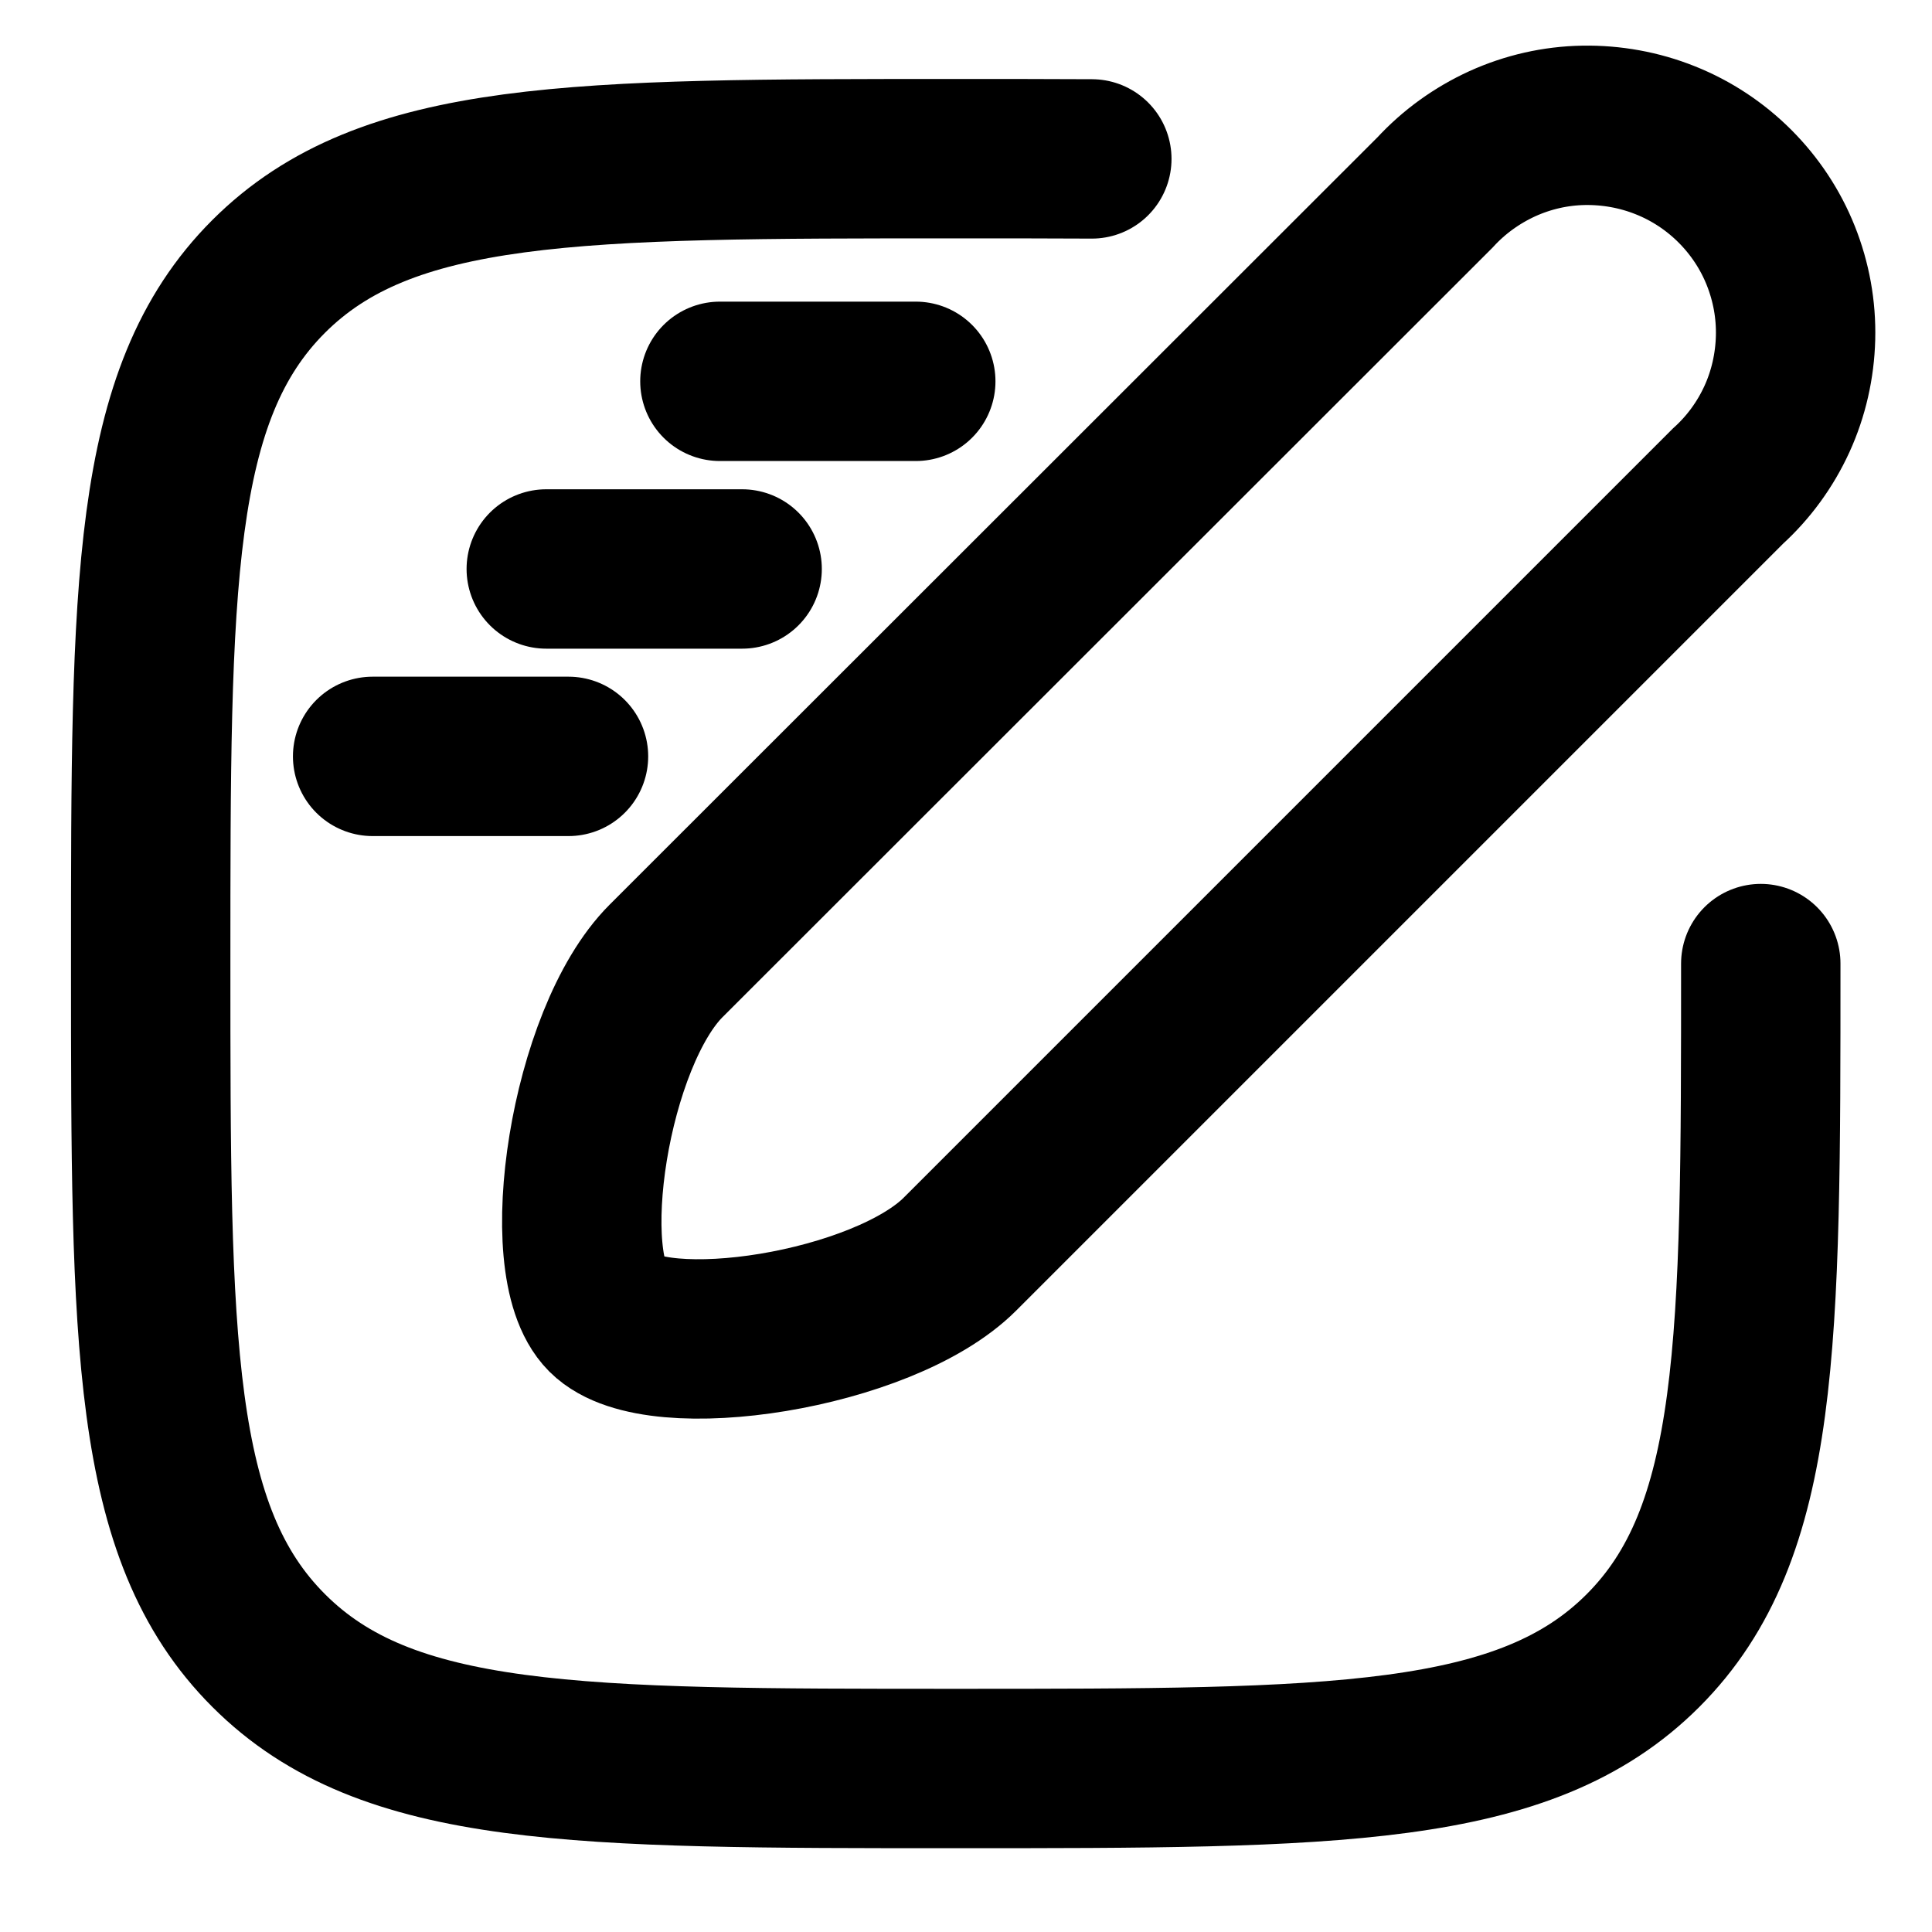
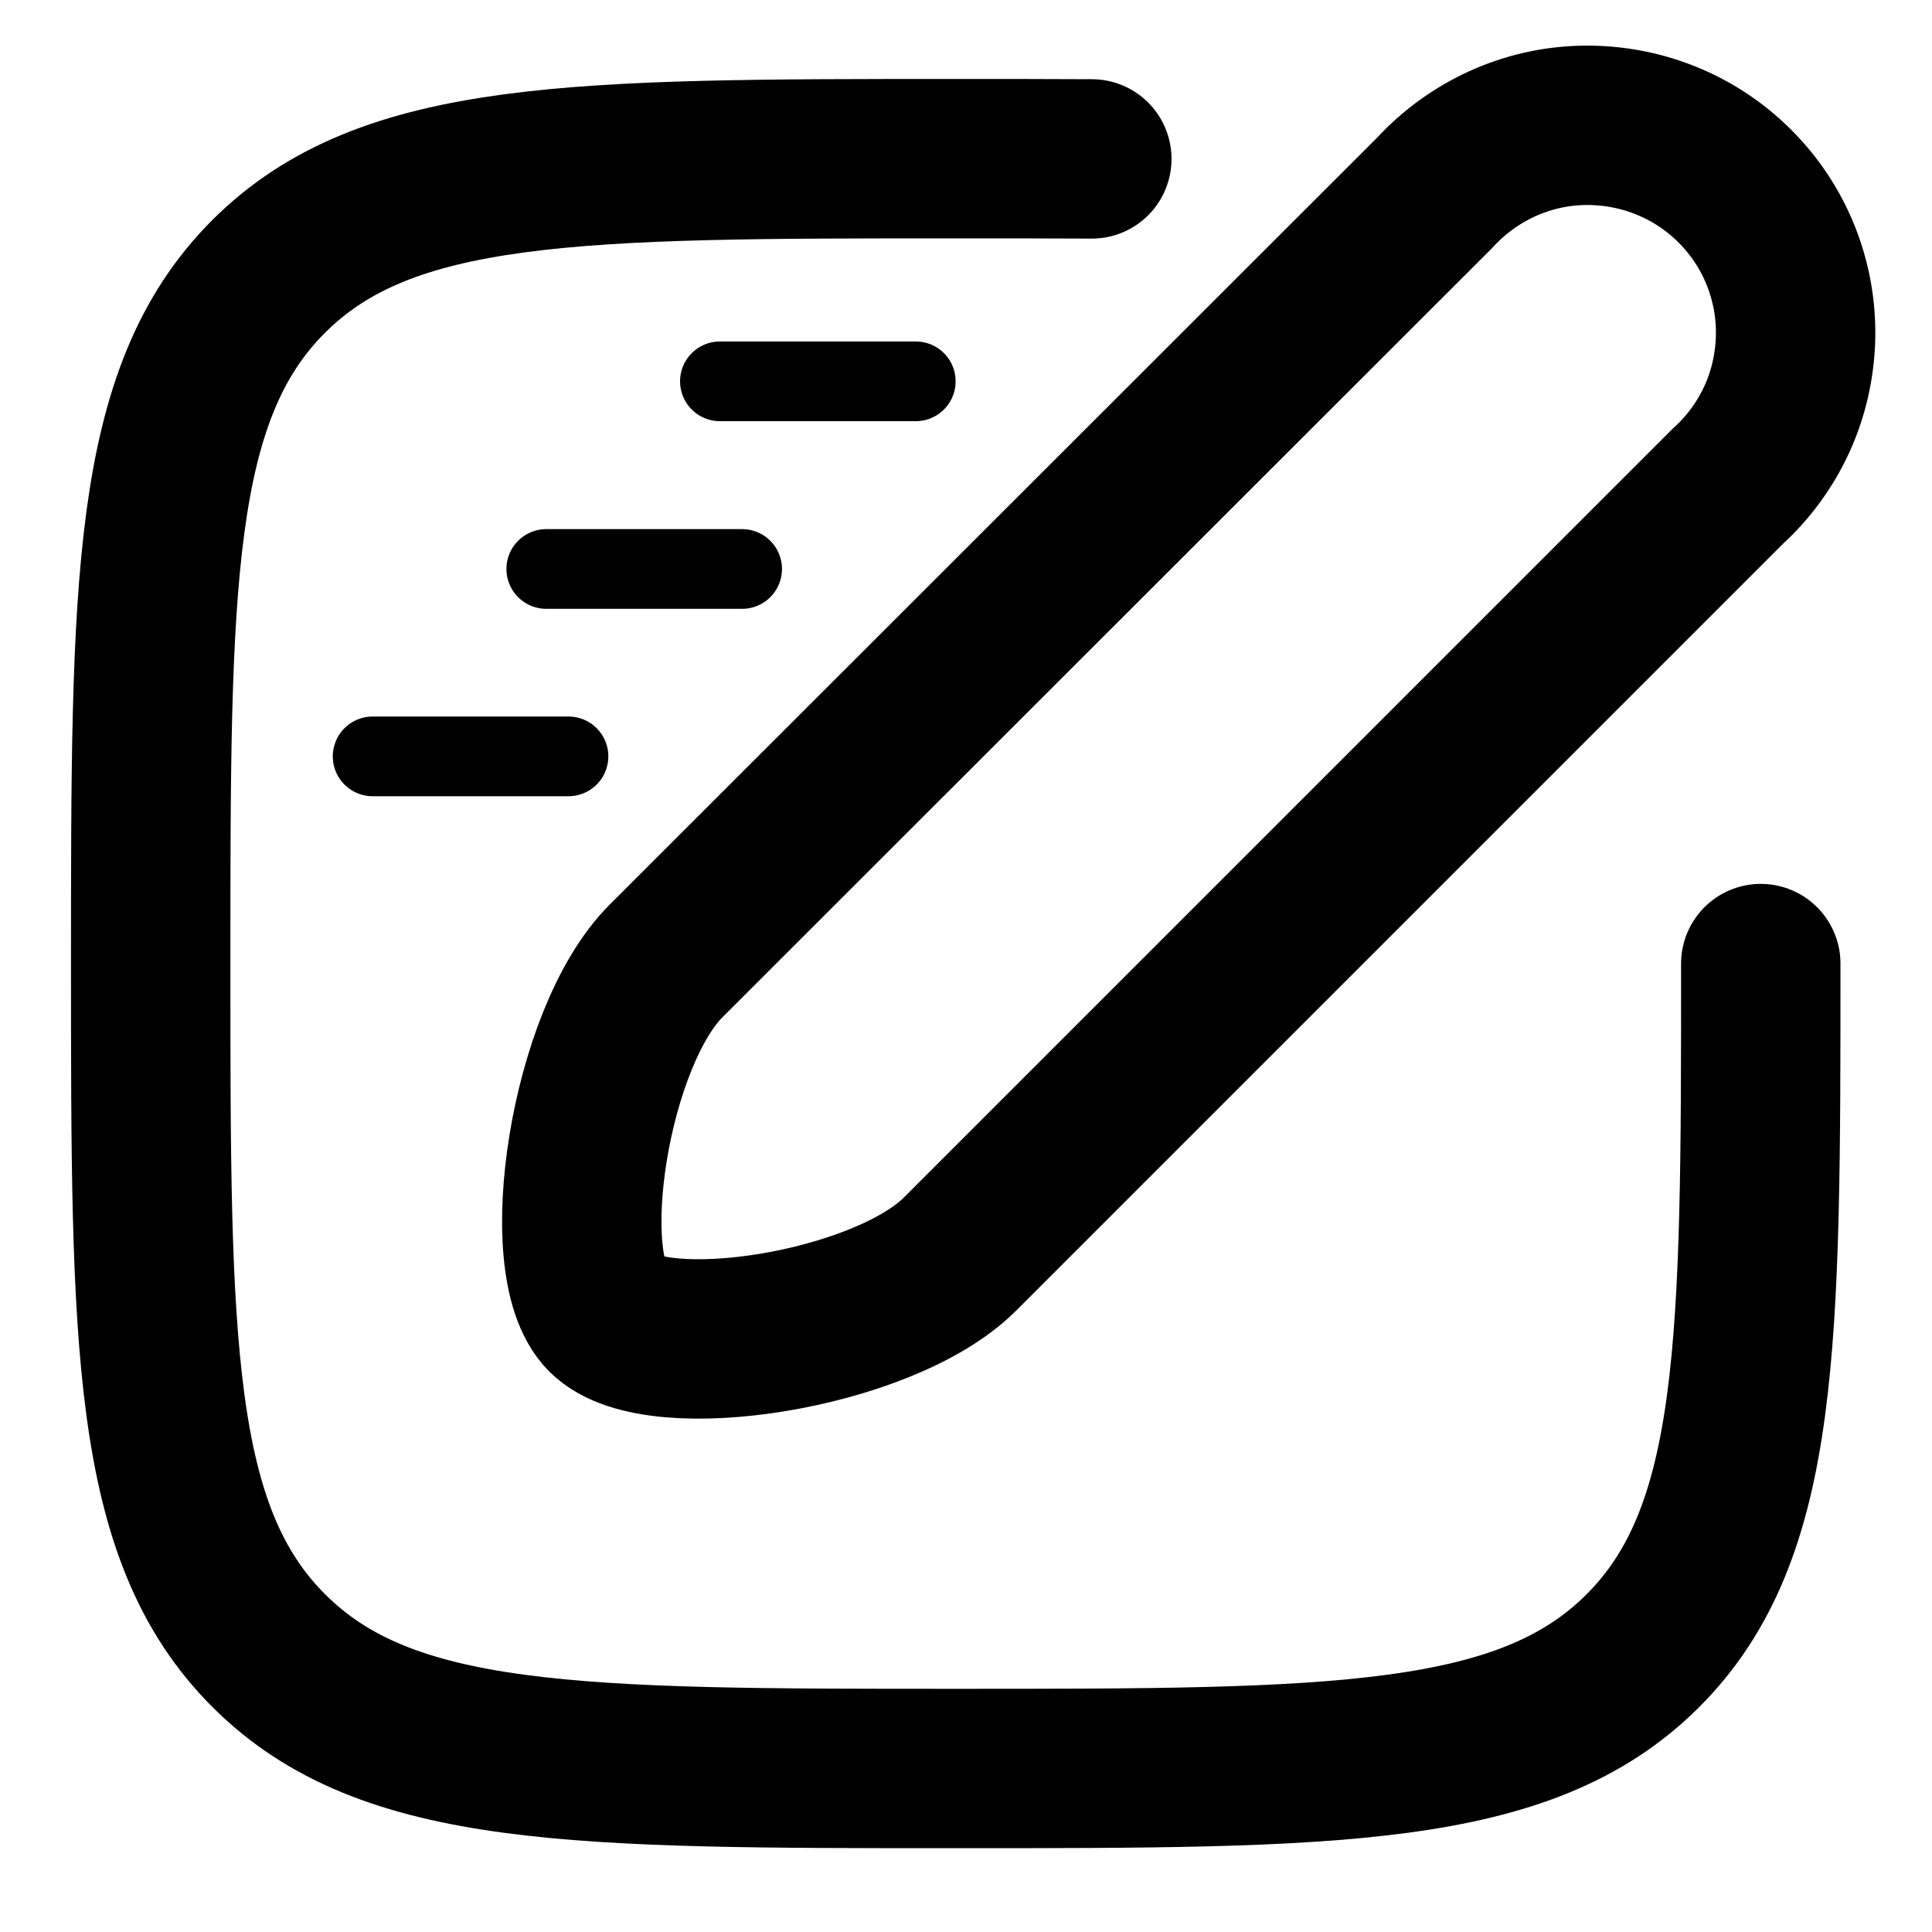
<svg xmlns="http://www.w3.org/2000/svg" version="1.1" id="Layer_1" x="0px" y="0px" viewBox="0 0 800 800" style="enable-background:new 0 0 800 800;" xml:space="preserve">
  <style type="text/css">
	.st0{fill:none;stroke:#000000;stroke-width:66;stroke-linecap:round;stroke-miterlimit:133.333;}
	.st1{fill:none;stroke:#000000;stroke-width:66;stroke-miterlimit:10;}
- 	.st2{fill:none;stroke:#000000;stroke-width:66;stroke-linecap:round;stroke-miterlimit:10;}
+ 	.st2{fill:none;stroke:#000000;stroke-width:33;stroke-linecap:round;stroke-miterlimit:10;}
</style>
  <g id="BG2">
    <path class="st0" d="M729.1,399c0,157.1,0,235.7-48.8,284.5s-127.4,48.8-284.5,48.8s-235.7,0-284.5-48.8   C62.4,634.7,62.4,556.1,62.4,399s0-235.7,48.8-284.5s127.4-48.8,284.5-48.8c20,0,38.8,0,56.4,0.1" />
  </g>
-   <g id="quick_edit">
-     <path class="st1" d="M715.5,201.3l-318,318c-31.7,31.7-125.7,46.3-146.7,25.3s-6.7-115,25-146.7L594.2,79.7   c7.9-8.6,17.4-15.4,27.9-20.2c10.6-4.8,22-7.4,33.6-7.6c11.6-0.2,23.2,1.9,33.9,6.2c10.8,4.3,20.6,10.8,28.8,19s14.7,18,19,28.8   s6.4,22.3,6.1,34c-0.3,11.6-2.9,23.1-7.7,33.6S724.1,193.5,715.5,201.3L715.5,201.3z" />
-     <line class="st2" x1="226.2" y1="235.6" x2="307.3" y2="235.6" />
-     <line class="st2" x1="154.3" y1="313.2" x2="235.4" y2="313.2" />
-     <line class="st2" x1="298.1" y1="157.9" x2="379.2" y2="157.9" />
-   </g>
+   <path class="st1" d="M715.5,201.3l-318,318c-31.7,31.7-125.7,46.3-146.7,25.3s-6.7-115,25-146.7L594.2,79.7  c7.9-8.6,17.4-15.4,27.9-20.2c10.6-4.8,22-7.4,33.6-7.6c11.6-0.2,23.2,1.9,33.9,6.2c10.8,4.3,20.6,10.8,28.8,19s14.7,18,19,28.8  s6.4,22.3,6.1,34c-0.3,11.6-2.9,23.1-7.7,33.6S724.1,193.5,715.5,201.3L715.5,201.3z" />
+   <line class="st2" x1="226.2" y1="235.6" x2="307.3" y2="235.6" />
+   <line class="st2" x1="154.3" y1="313.2" x2="235.4" y2="313.2" />
+   <line class="st2" x1="298.1" y1="157.9" x2="379.2" y2="157.9" />
</svg>
